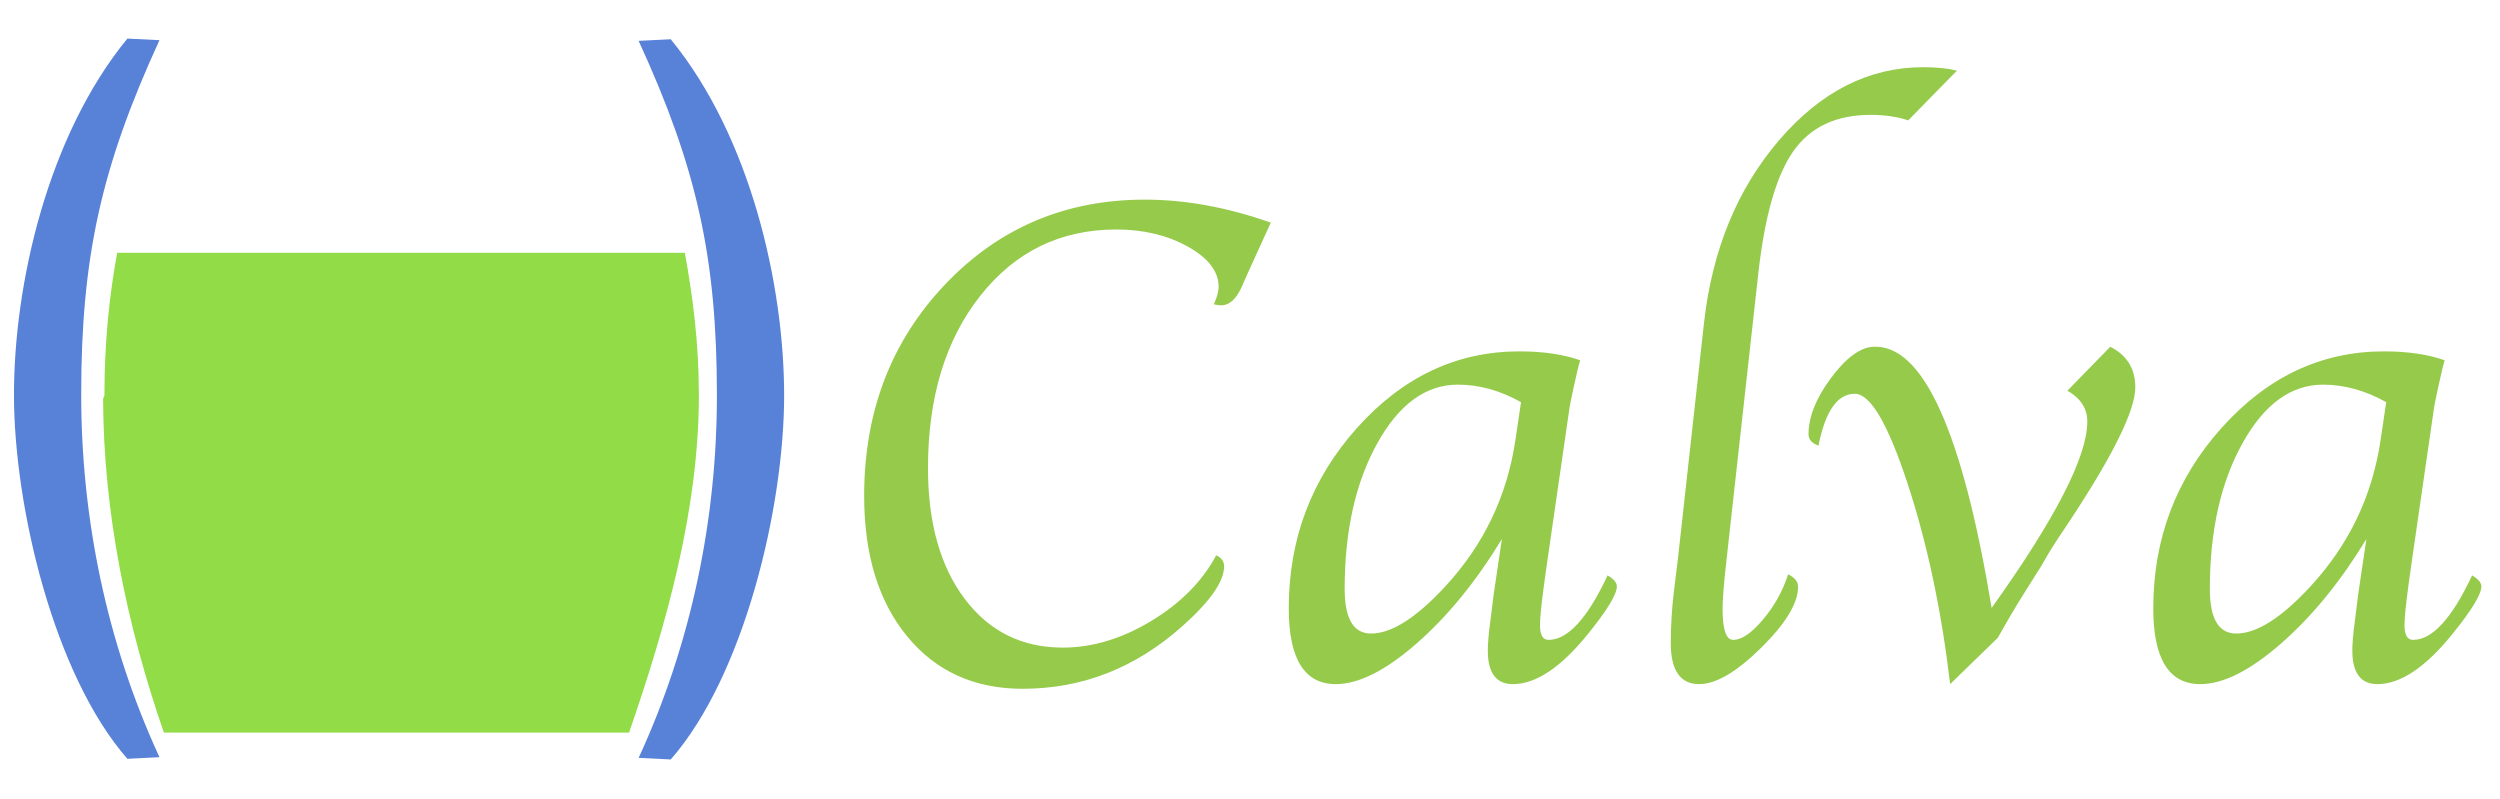
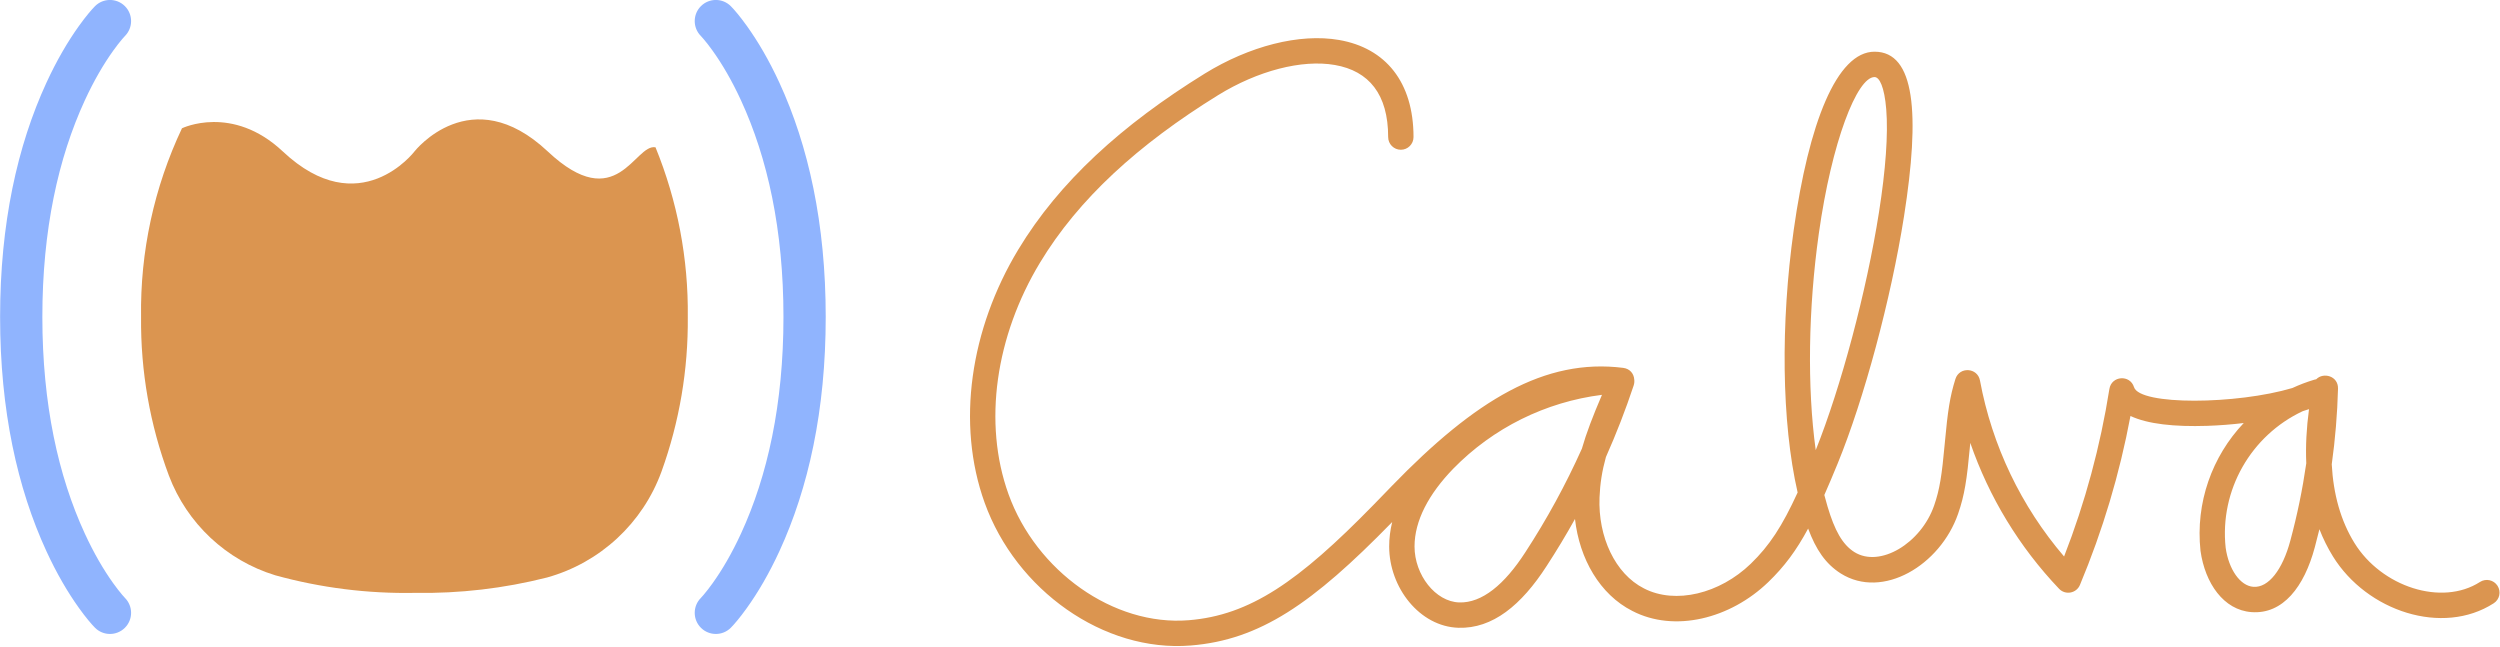
- <svg xmlns="http://www.w3.org/2000/svg" width="3758px" height="1200px" viewBox="0 0 3758 1200" version="1.1">
-   <g id="Calva-2" stroke="none" stroke-width="1" fill="none" fill-rule="evenodd">
-     <path d="M1828.235,834.66 C1836.145,838.444 1840.099,843.948 1840.099,851.172 C1840.099,873.876 1819.295,903.804 1777.685,940.956 C1707.188,1003.909 1627.065,1035.384 1537.311,1035.384 C1464.751,1035.384 1406.893,1009.155 1363.736,956.694 C1320.578,904.234 1299,833.8 1299,745.391 C1299,619.142 1339.406,513.363 1420.219,428.05 C1501.031,342.738 1601.272,300.082 1720.944,300.082 C1781.812,300.082 1844.913,311.606 1910.251,334.654 L1875.691,410.506 L1865.891,432.694 C1857.637,450.238 1847.493,459.01 1835.457,459.01 C1833.05,459.01 1829.439,458.494 1824.625,457.462 C1829.439,446.798 1831.846,438.026 1831.846,431.146 C1831.846,408.098 1816.458,387.974 1785.68,370.774 C1754.902,353.574 1719.053,344.974 1678.131,344.974 C1594.223,344.974 1526.049,378.17 1473.606,444.562 C1421.164,510.955 1394.943,597.298 1394.943,703.595 C1394.943,785.812 1413.341,851.343 1450.136,900.192 C1486.932,949.04 1536.107,973.464 1597.662,973.464 C1642.023,973.464 1686.298,960.134 1730.487,933.474 C1774.676,906.814 1807.258,873.876 1828.235,834.66 Z M2257.638,810.251 C2218.773,874.195 2176.04,926.535 2129.436,967.274 C2082.833,1008.012 2042.335,1028.381 2007.941,1028.381 C1960.822,1028.381 1937.263,990.394 1937.263,914.417 C1937.263,809.906 1971.57,719.406 2040.185,642.914 C2108.801,566.421 2190.054,528.176 2283.949,528.176 C2319.719,528.176 2350.156,532.645 2375.264,541.583 C2373.544,547.771 2372.512,551.553 2372.168,552.928 L2365.978,580.259 C2361.85,599.167 2359.615,610.168 2359.271,613.262 L2326.253,841.191 L2321.61,874.194 C2317.139,906.854 2314.903,928.684 2314.903,939.685 C2314.903,954.468 2319.202,961.859 2327.801,961.859 C2356.692,961.859 2386.27,929.544 2416.536,864.912 C2425.822,870.413 2430.465,875.913 2430.465,881.414 C2430.465,893.446 2415.676,917.683 2386.098,954.124 C2345.857,1003.629 2308.541,1028.381 2274.147,1028.381 C2249.04,1028.381 2236.486,1011.536 2236.486,977.845 C2236.486,967.532 2237.69,953.265 2240.097,935.044 L2245.256,893.79 L2251.963,848.411 L2257.638,810.251 Z M2286.406,604.516 C2255.116,586.969 2223.482,578.196 2191.503,578.196 C2143.364,578.196 2102.962,607.612 2070.296,666.445 C2037.63,725.278 2021.297,798.216 2021.297,885.261 C2021.297,929.987 2034.535,952.35 2061.012,952.35 C2091.615,952.35 2128.578,928.955 2171.904,882.164 C2230.359,819.203 2265.775,745.233 2278.154,660.252 L2286.406,604.516 Z M2687.902,863.33 C2697.874,868.144 2702.86,874.334 2702.86,881.899 C2702.86,906.656 2684.378,937.259 2647.412,973.708 C2610.446,1010.157 2579.413,1028.381 2554.31,1028.381 C2525.769,1028.381 2511.499,1007.75 2511.499,966.487 C2511.499,941.386 2513.046,915.769 2516.141,889.635 L2521.815,843.73 L2561.531,484.744 C2573.911,375.397 2611.478,284.104 2674.234,210.862 C2736.99,137.62 2809.287,101 2891.127,101 C2911.072,101 2927.921,102.719 2941.676,106.158 L2868.432,180.947 C2852.27,175.445 2833.358,172.694 2811.694,172.694 C2760.114,172.694 2721.515,190.832 2695.897,227.109 C2670.279,263.387 2652.656,324.85 2643.028,411.503 L2595.058,843.73 C2591.276,877.085 2589.385,900.983 2589.385,915.425 C2589.385,946.372 2594.714,961.845 2605.374,961.845 C2618.097,961.845 2633.055,951.616 2650.249,931.156 C2667.442,910.696 2679.993,888.088 2687.902,863.33 Z M2993.822,913.852 C3089.692,779.717 3137.626,686.341 3137.626,633.719 C3137.626,614.114 3127.661,598.638 3107.731,587.288 L3172.16,521.253 C3197.244,533.978 3209.786,554.27 3209.786,582.129 C3209.786,616.522 3176.971,683.416 3111.339,782.813 C3096.907,804.137 3086.771,819.614 3080.929,829.244 L3068.044,851.428 L3044.334,889.089 C3031.276,909.725 3017.532,932.94 3003.1,958.735 L2931.455,1028.381 C2918.398,917.635 2897.094,817.207 2867.542,727.096 C2837.991,636.986 2811.533,591.931 2788.167,591.931 C2762.052,591.931 2743.84,617.897 2733.531,669.832 C2723.566,666.392 2718.584,660.717 2718.584,652.807 C2718.584,626.668 2729.837,598.466 2752.344,568.199 C2774.852,537.933 2796.07,522.284 2816,521.253 C2890.565,517.469 2949.839,648.334 2993.822,913.852 Z M3557.173,810.251 C3518.308,874.195 3475.574,926.535 3428.971,967.274 C3382.367,1008.012 3341.869,1028.381 3307.476,1028.381 C3260.356,1028.381 3236.797,990.394 3236.797,914.417 C3236.797,809.906 3271.104,719.406 3339.72,642.914 C3408.335,566.421 3489.589,528.176 3583.484,528.176 C3619.253,528.176 3649.691,532.645 3674.798,541.583 C3673.079,547.771 3672.047,551.553 3671.703,552.928 L3665.512,580.259 C3661.385,599.167 3659.149,610.168 3658.805,613.262 L3625.788,841.191 L3621.145,874.194 C3616.673,906.854 3614.438,928.684 3614.438,939.685 C3614.438,954.468 3618.737,961.859 3627.335,961.859 C3656.226,961.859 3685.804,929.544 3716.071,864.912 C3725.357,870.413 3730,875.913 3730,881.414 C3730,893.446 3715.211,917.683 3685.632,954.124 C3645.392,1003.629 3608.075,1028.381 3573.682,1028.381 C3548.574,1028.381 3536.021,1011.536 3536.021,977.845 C3536.021,967.532 3537.224,953.265 3539.632,935.044 L3544.791,893.79 L3551.498,848.411 L3557.173,810.251 Z M3586.941,604.516 C3555.651,586.969 3524.017,578.196 3492.038,578.196 C3443.899,578.196 3403.497,607.612 3370.831,666.445 C3338.165,725.278 3321.832,798.216 3321.832,885.261 C3321.832,929.987 3335.07,952.35 3361.547,952.35 C3392.15,952.35 3429.113,928.955 3472.439,882.164 C3530.894,819.203 3566.31,745.233 3578.689,660.252 L3586.941,604.516 Z" id="Calva" fill="#96CA4B" fill-rule="nonzero" />
-     <g id="Calva-2-BG" transform="translate(21, 58)">
-       <g id="Calva-BG">
-         <path d="M170.476,1082.619 C60.027,956.593 0,703.342 0,535.308 C0,369.675 50.423,146.43 170.476,0 L218.714,2.4 C131.075,193.239 101.062,328.866 101.062,535.308 C101.062,721.346 139.479,908.583 218.714,1080.218 L170.476,1082.619 Z" id="(-)" fill="#5881D8" />
-         <path d="M1109.476,1083.619 C999.027,957.593 939,704.342 939,536.308 C939,370.675 989.423,147.43 1109.476,1 L1157.714,3.4 C1070.075,194.239 1040.062,329.866 1040.062,536.308 C1040.062,722.346 1078.479,909.583 1157.714,1081.218 L1109.476,1083.619 Z" id="(-)-copy" fill="#5881D8" transform="translate(1048.357, 542.3093) scale(-1, 1) translate(-1048.357, -542.3093) " />
-         <path d="M1008.434,322 C1020.476,387.986 1029.552,457.683 1029.552,535.789 C1029.552,707.099 981.337,879.253 924.626,1043.223 L234.927,1043.223 L225.342,1043.223 C169.263,881.258 134.535,711.307 134.01,542.073 C134.003,539.978 136,537.884 136,535.789 C136,457.683 143.077,387.986 155.119,322 L1008.434,322 Z" id="Calva--Rectangle" fill="#91DC47" />
+ <svg xmlns="http://www.w3.org/2000/svg" width="4609px" height="1191px" viewBox="0 0 4609 1191" version="1.1">
+   <g id="Calva-logo" stroke="none" stroke-width="1" fill="none" fill-rule="evenodd">
+     <g id="calva-symbol-logo" transform="translate(-2, -1)">
+       <g transform="translate(2, 0)">
+         <g id="Calva-icon" transform="translate(0.181351, 0.935064)" fill-rule="nonzero">
+           <path d="M174.919,11.503 C190.08,-3.763 214.744,-3.845 230.006,11.32 C245.269,26.485 245.35,51.153 230.189,66.419 C229.598,67.014 227.871,68.887 225.166,72.061 C220.272,77.801 214.714,84.891 208.646,93.354 C190.889,118.12 172.969,148.674 156.13,185.222 C107.345,291.109 77.905,423.517 77.905,584.416 C77.905,745.315 107.345,877.722 156.13,983.609 C172.969,1020.157 190.889,1050.711 208.646,1075.477 C214.714,1083.94 220.272,1091.03 225.166,1096.77 C227.871,1099.945 229.598,1101.817 230.189,1102.412 C245.35,1117.678 245.269,1142.347 230.006,1157.511 C214.744,1172.676 190.08,1172.594 174.919,1157.328 C168.376,1150.74 158.082,1138.664 145.337,1120.888 C124.75,1092.174 104.325,1057.35 85.376,1016.222 C31.911,900.177 -8.52651283e-14,756.653 -8.52651283e-14,584.416 C-8.52651283e-14,412.178 31.911,268.654 85.376,152.609 C104.325,111.481 124.75,76.657 145.337,47.943 C158.082,30.167 168.376,18.091 174.919,11.503 Z" id="Path" fill="#90B4FE" />
+           <path d="M1291.927,66.419 C1276.765,51.153 1276.847,26.485 1292.11,11.32 C1307.372,-3.845 1332.035,-3.763 1347.197,11.503 C1353.74,18.091 1364.034,30.167 1376.779,47.943 C1397.366,76.657 1417.791,111.481 1436.739,152.609 C1490.205,268.654 1522.116,412.178 1522.116,584.416 C1522.116,756.653 1490.205,900.177 1436.739,1016.222 C1417.791,1057.35 1397.366,1092.174 1376.779,1120.888 C1364.034,1138.664 1353.74,1150.74 1347.197,1157.328 C1332.035,1172.594 1307.372,1172.676 1292.11,1157.511 C1276.847,1142.347 1276.765,1117.678 1291.927,1102.412 C1292.517,1101.817 1294.244,1099.945 1296.95,1096.77 C1301.843,1091.03 1307.402,1083.94 1313.47,1075.477 C1331.227,1050.711 1349.147,1020.157 1365.985,983.609 C1414.771,877.722 1444.21,745.315 1444.21,584.416 C1444.21,423.517 1414.771,291.109 1365.985,185.222 C1349.147,148.674 1331.227,118.12 1313.47,93.354 C1307.402,84.891 1301.843,77.801 1296.95,72.061 C1294.244,68.887 1292.517,67.014 1291.927,66.419 Z" id="Path" fill="#90B4FE" />
+           <path d="M1208.313,271.636 C1169.828,264.468 1137.419,399.273 1009.654,279.273 C868.022,146.338 763.94,279.273 763.94,279.273 C763.94,279.273 662.819,412.364 521.187,279.273 C427.701,191.532 335.305,236.571 335.305,236.571 C283.917,345.285 258.119,464.332 259.892,584.571 C258.886,684.297 276.263,783.354 311.154,876.779 C344.557,965.146 416.996,1033.054 507.32,1060.675 C591.165,1083.821 677.911,1094.739 764.875,1093.091 C846.95,1094.458 928.843,1084.92 1008.408,1064.727 C1106.278,1037.45 1184.927,964.532 1219.531,868.987 C1252.386,777.802 1268.741,681.493 1267.833,584.571 C1269.083,477.331 1248.845,370.926 1208.313,271.636 Z" id="Path" fill="#DB9550" />
+         </g>
+         <path d="M2565.238,964.857 C2419.829,1113.705 2323.011,1180.728 2195.257,1191.041 C2034.508,1204.033 1873.197,1088.573 1815.359,928.029 C1762.681,781.808 1788.858,607.622 1877.326,461.061 C1952.577,336.395 2067.954,231.356 2220.989,136.729 C2303.116,86.042 2395.695,62.008 2468.837,74.722 C2554.493,89.611 2605.961,152.32 2605.961,253.714 C2605.961,266.625 2595.498,277.091 2582.59,277.091 C2569.682,277.091 2559.218,266.625 2559.218,253.714 C2559.218,174.82 2523.86,131.74 2460.834,120.785 C2400.136,110.234 2318.662,131.385 2245.552,176.507 C2098.328,267.541 1988.248,367.757 1917.342,485.225 C1835.758,620.381 1811.754,780.108 1859.334,912.179 C1910.316,1053.692 2052.766,1155.652 2191.494,1144.439 C2304.365,1135.328 2393.907,1073.342 2531.805,932.182 C2537.039,926.825 2542.474,921.234 2549.018,914.482 C2552.768,910.614 2565.61,897.347 2566.114,896.826 C2719.802,738.133 2848.361,661.069 2992.483,679.196 C3005.436,680.825 3012.133,690.385 3012.872,700.424 C3013.414,703.936 3013.122,707.811 3011.743,711.954 C2996.863,756.673 2979.818,800.595 2960.685,843.56 C2953.422,869.719 2949.885,892.853 2948.883,918.071 C2945.997,990.678 2977.641,1058.888 3030.705,1085.739 C3088.844,1115.877 3170.738,1095.359 3227.617,1040.43 C3262.192,1007.04 3285.569,971.201 3314.114,908.966 C3284.249,778.766 3282.742,596.788 3306.89,425.043 C3334.512,228.586 3386.057,96.312 3455.909,96.312 C3530.703,96.312 3540.012,210.469 3510.257,399.729 C3486.269,552.307 3436.73,736.261 3387.785,855.887 C3379.078,877.11 3371.016,896.21 3363.328,913.564 C3365.2,920.854 3367.172,927.937 3369.246,934.798 C3382.311,978.789 3396.627,1004.807 3418.634,1018.748 C3465.82,1048.383 3541.698,1002.567 3565.793,932.879 C3576.059,903.189 3579.959,877.62 3585.391,818.366 C3585.494,817.248 3585.494,817.248 3585.596,816.128 C3590.821,759.192 3594.841,731.97 3605.012,699.72 C3612.335,676.503 3645.837,678.549 3650.28,702.486 C3672.58,822.611 3726.167,934.491 3805.341,1026.965 C3844.156,927.321 3872.171,823.761 3888.883,718.063 C3892.743,693.651 3926.901,691.149 3934.274,714.739 C3944.878,748.663 4123.582,746.905 4226.27,716.332 C4239.169,710.332 4252.634,705.202 4266.606,701.029 C4267.832,700.663 4269.033,700.391 4270.208,700.206 C4283.334,686.725 4310.993,694.079 4310.367,717.507 C4309.12,764.225 4305.252,810.794 4298.797,856.991 C4301.756,912.077 4315.315,961.067 4340.69,1002.09 C4390.656,1082.865 4501.703,1119.191 4572.117,1073.897 C4582.973,1066.913 4597.434,1070.055 4604.416,1080.914 C4611.398,1091.773 4608.257,1106.237 4597.401,1113.22 C4503.19,1173.822 4363.734,1128.203 4300.94,1026.689 C4291.147,1010.857 4282.881,994.155 4276.076,976.656 C4273.377,987.856 4270.522,999.022 4267.512,1010.15 C4248.115,1082.611 4208.94,1133.855 4150.819,1129.495 C4099.534,1125.709 4065.295,1076.462 4056.85,1016.577 C4047.284,927.589 4078.349,842.26 4136.549,780.895 C4114.257,783.57 4091.449,785.358 4069.143,786.085 C4008.58,788.058 3959.585,782.84 3927.718,767.886 C3907.755,874.667 3876.546,979.076 3834.588,1079.362 C3828.078,1094.922 3807.737,1098.674 3796.105,1086.461 C3722.593,1009.274 3666.921,917.446 3632.413,817.485 C3632.324,818.448 3632.234,819.42 3632.144,820.401 C3632.042,821.517 3632.042,821.517 3631.939,822.635 C3626.162,885.647 3621.882,913.704 3609.969,948.16 C3577.234,1042.835 3471.113,1106.913 3393.701,1058.294 C3365.625,1040.509 3347.796,1014.089 3333.467,975.452 C3311.478,1016.325 3289.603,1045.557 3260.085,1074.064 C3189.904,1141.839 3087.053,1167.608 3009.401,1127.353 C2949.531,1097.06 2911.848,1031.296 2903.648,957.781 C2887.251,987.279 2869.815,1016.212 2851.368,1044.521 C2804.765,1116.738 2751.7,1160.326 2688.753,1158.378 C2617.402,1156.171 2561.088,1084.414 2561.088,1008.468 C2561.088,993.303 2562.994,978.269 2566.66,963.401 C2566.184,963.889 2565.71,964.374 2565.238,964.857 Z M2679.16,865.14 C2633.752,912.071 2607.831,961.083 2607.831,1008.468 C2607.831,1061.038 2646.488,1110.295 2690.198,1111.648 C2732.112,1112.944 2773.537,1078.917 2812.151,1019.08 C2851.836,958.179 2886.672,894.336 2916.372,828.146 C2924.478,799.774 2936.441,768.459 2953.402,728.912 C2849.554,741.977 2752.748,789.812 2679.16,865.14 Z M4103.229,1010.808 C4108.867,1050.728 4129.967,1081.075 4154.287,1082.871 C4182.278,1084.97 4208.154,1051.123 4222.375,997.999 C4235.096,950.973 4244.934,903.258 4251.851,855.122 C4250.455,823.293 4252.224,789.925 4256.912,755.291 C4253.135,756.593 4249.216,757.866 4245.169,759.107 C4150.143,803.729 4091.805,904.432 4103.229,1010.808 Z M3464.081,392.466 C3476.416,314.009 3481.199,248.282 3477.467,202.513 C3474.053,160.648 3464.829,143.065 3455.909,143.065 C3423.555,143.065 3376.909,262.767 3353.178,431.554 C3333.75,569.725 3331.484,714.805 3347.478,830.881 C3394.035,714.608 3441.121,538.509 3464.081,392.466 Z" id="Path" fill="#DB9550" fill-rule="nonzero" />
      </g>
    </g>
  </g>
</svg>
